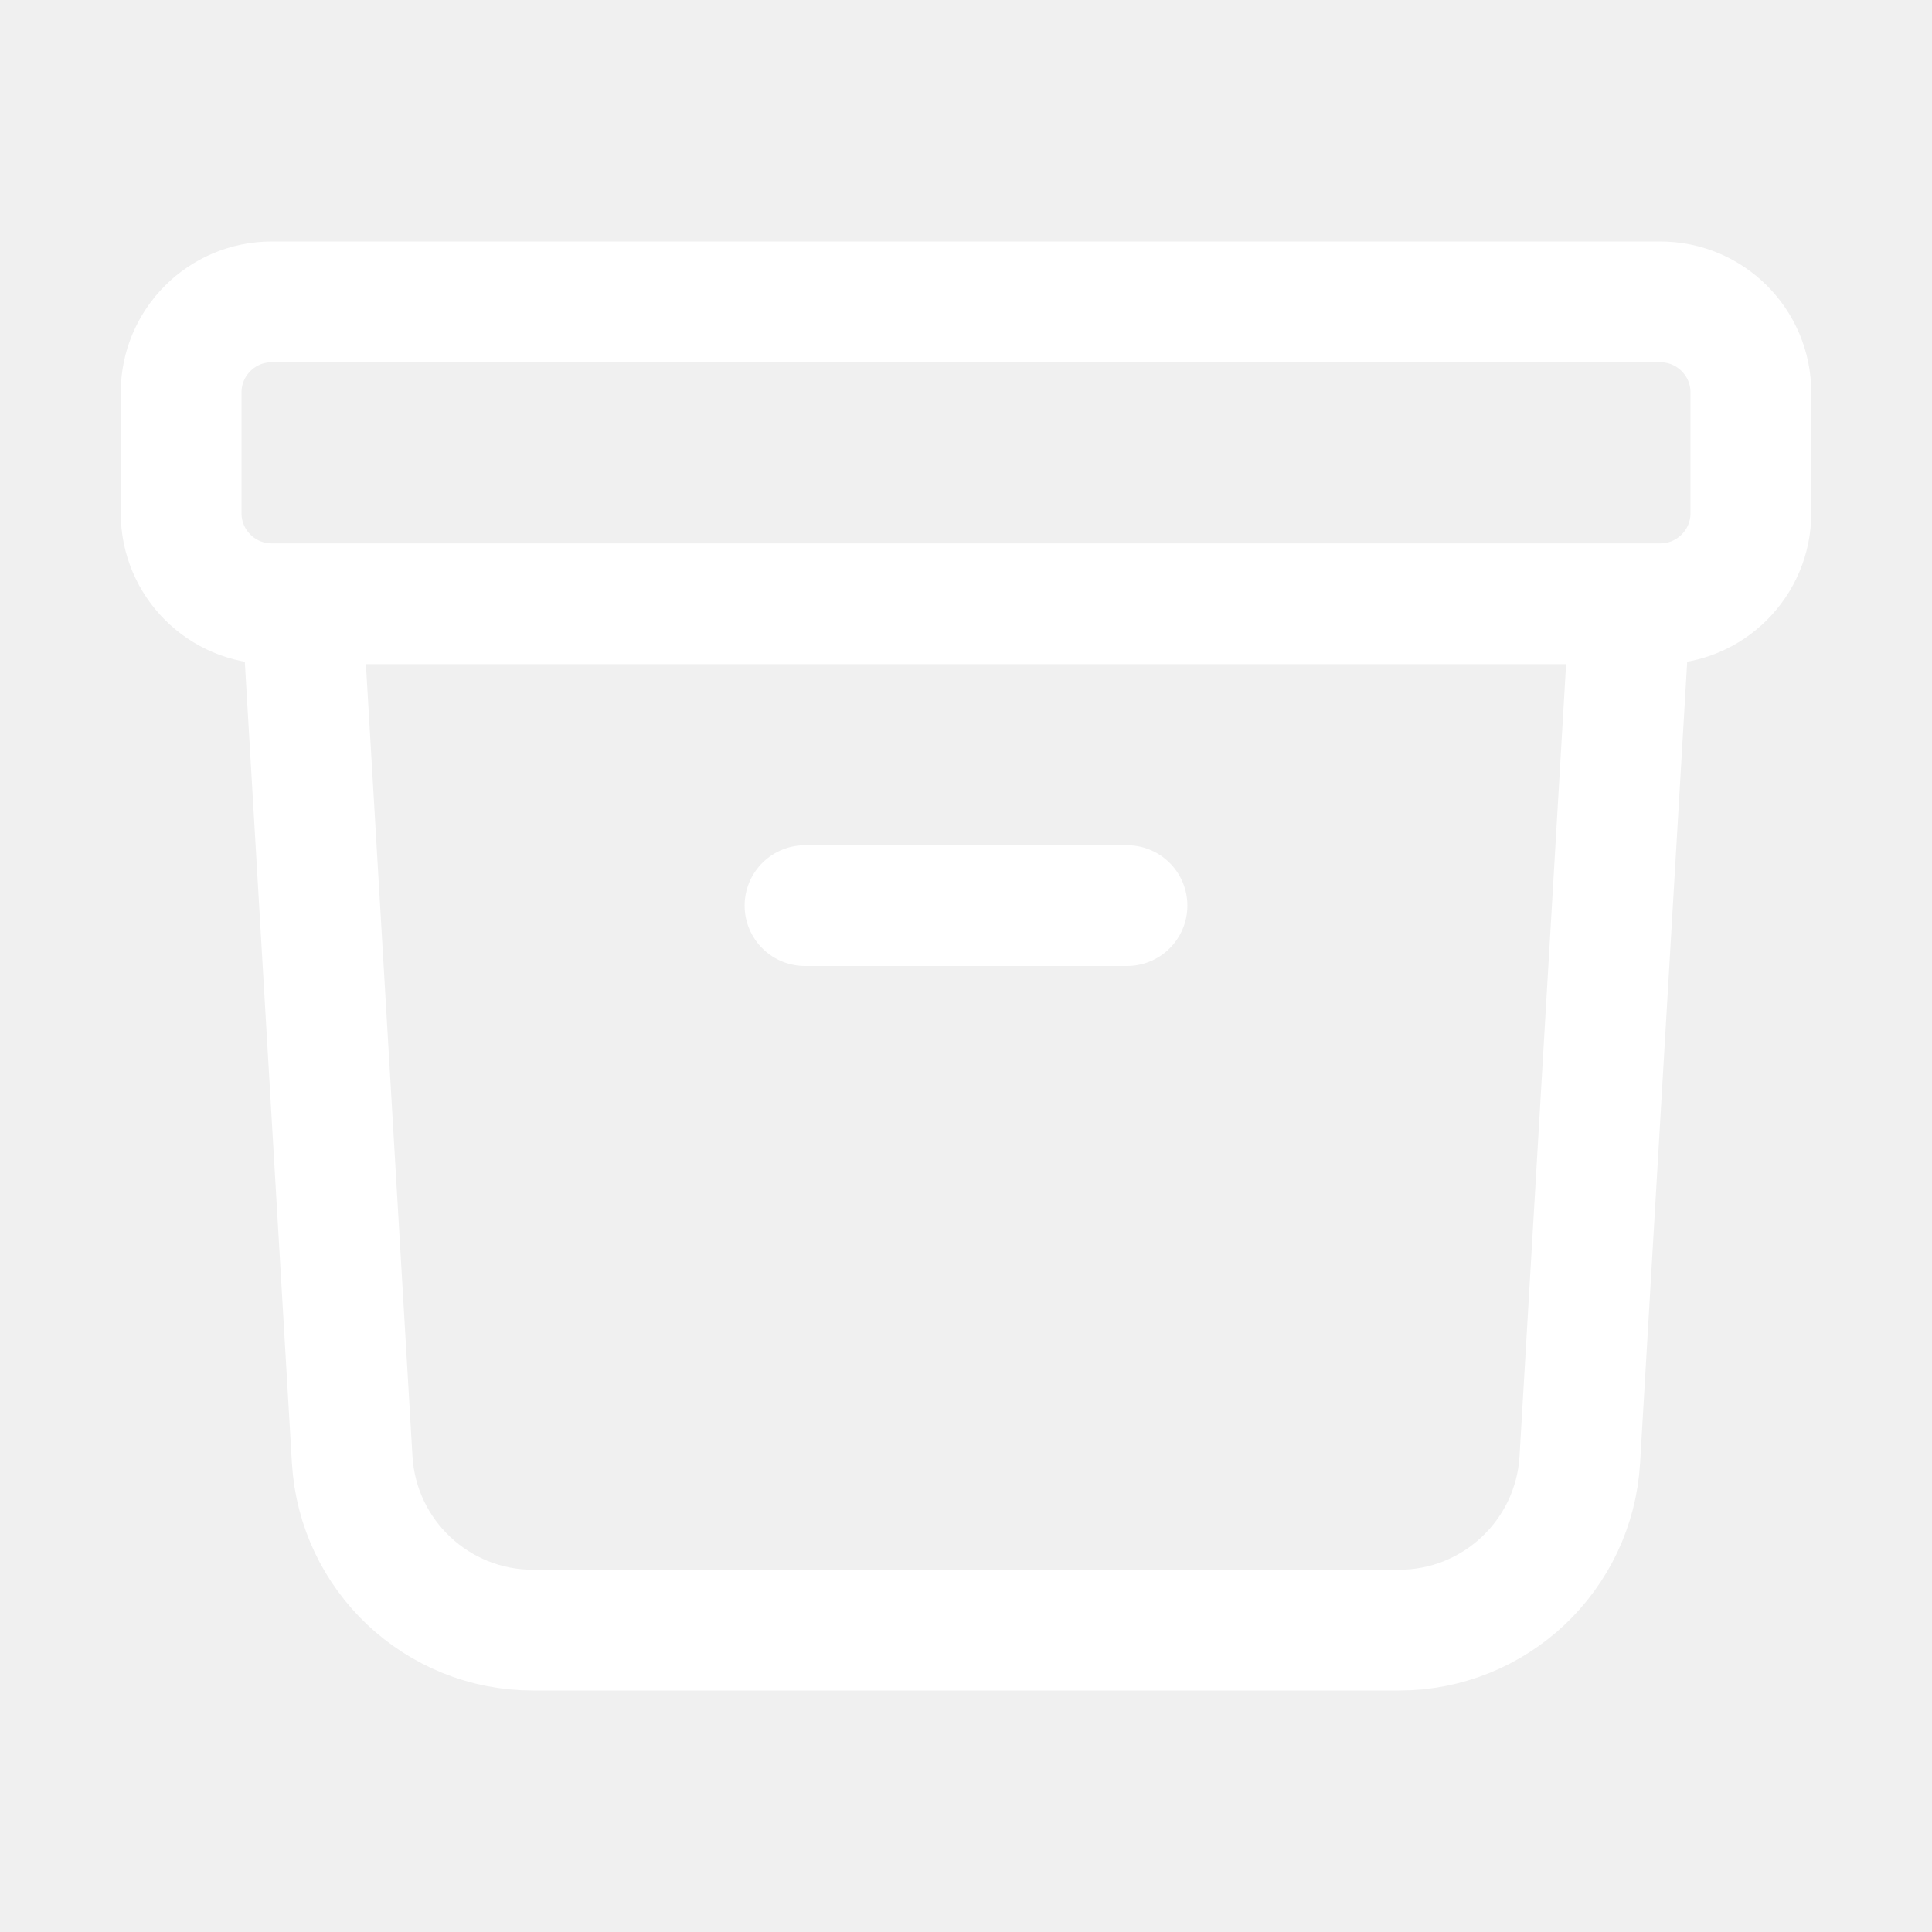
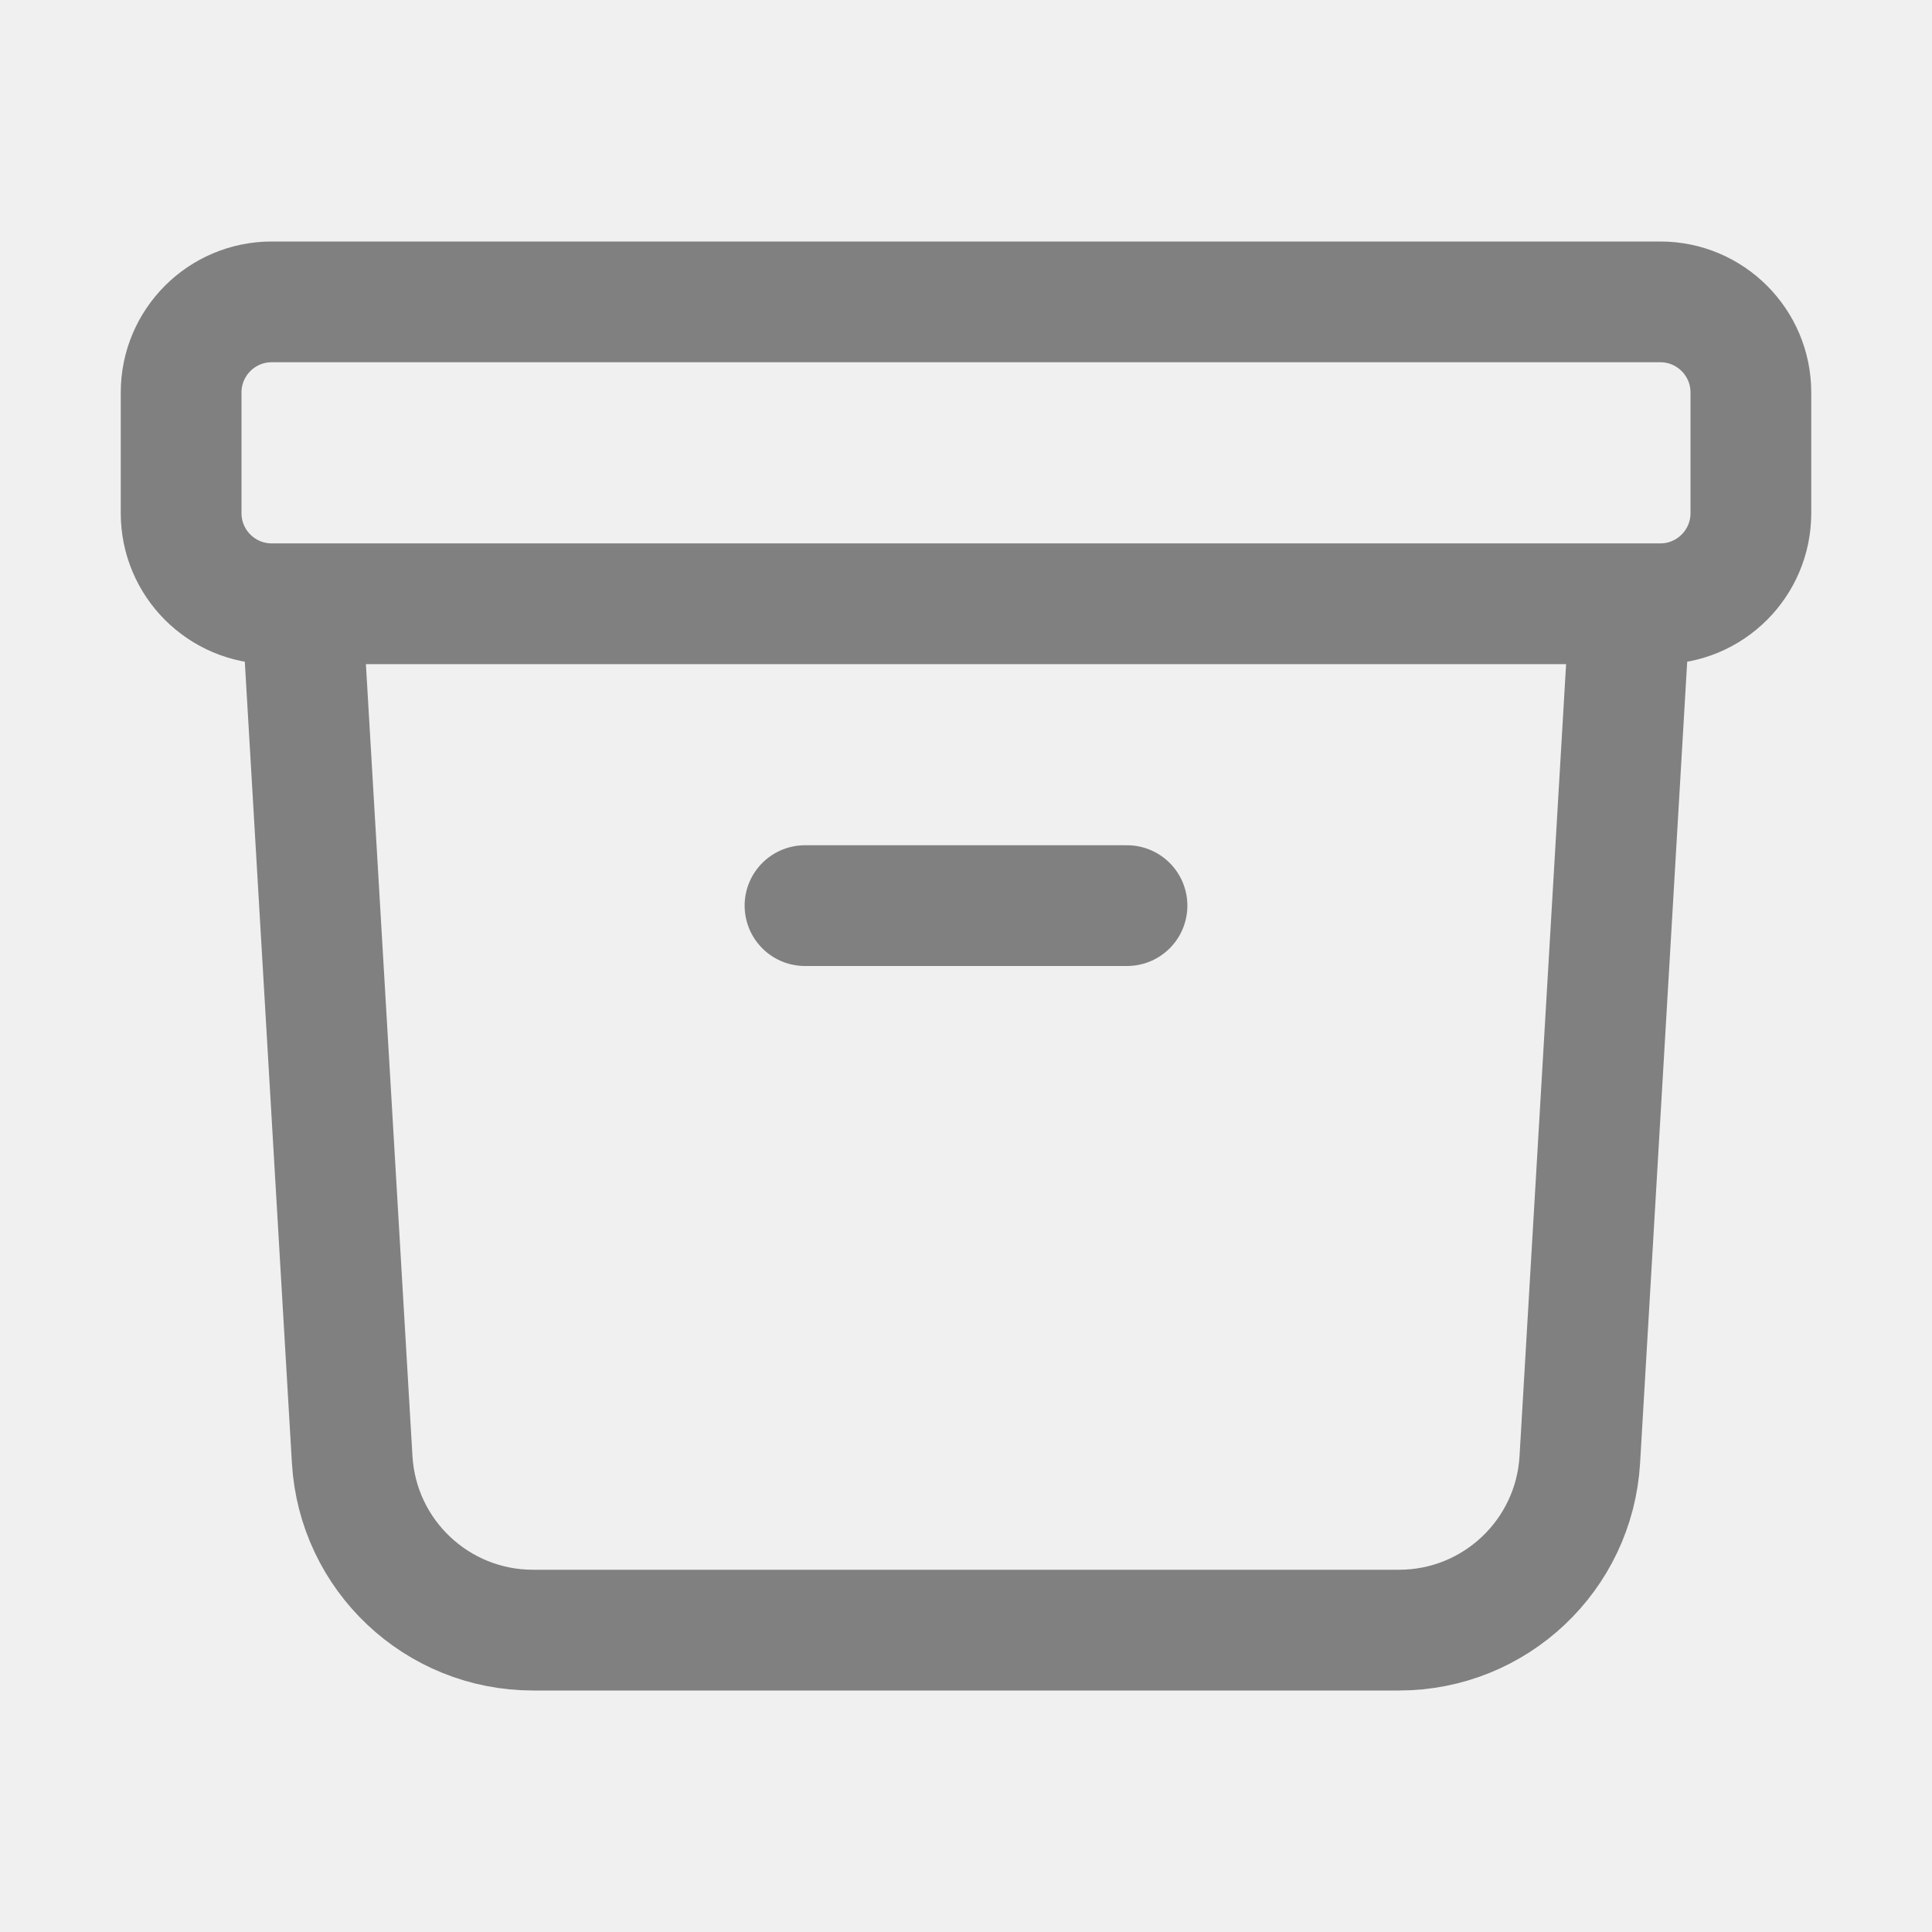
- <svg xmlns="http://www.w3.org/2000/svg" fill="none" viewBox="0 0 24 24" stroke-width="1.5" stroke="#ffffff" class="w-6 h-6">
+ <svg xmlns="http://www.w3.org/2000/svg" fill="none" viewBox="0 0 24 24" stroke-width="1.5" stroke="#808080" class="w-6 h-6">
  <path stroke-linecap="round" stroke-linejoin="round" d="M20.25 7.5l-.625 10.632a2.25 2.25 0 01-2.247 2.118H6.622a2.25 2.25 0 01-2.247-2.118L3.75 7.5M10 11.25h4M3.375 7.5h17.25c.621 0 1.125-.504 1.125-1.125v-1.5c0-.621-.504-1.125-1.125-1.125H3.375c-.621 0-1.125.504-1.125 1.125v1.5c0 .621.504 1.125 1.125 1.125z" />
</svg>
